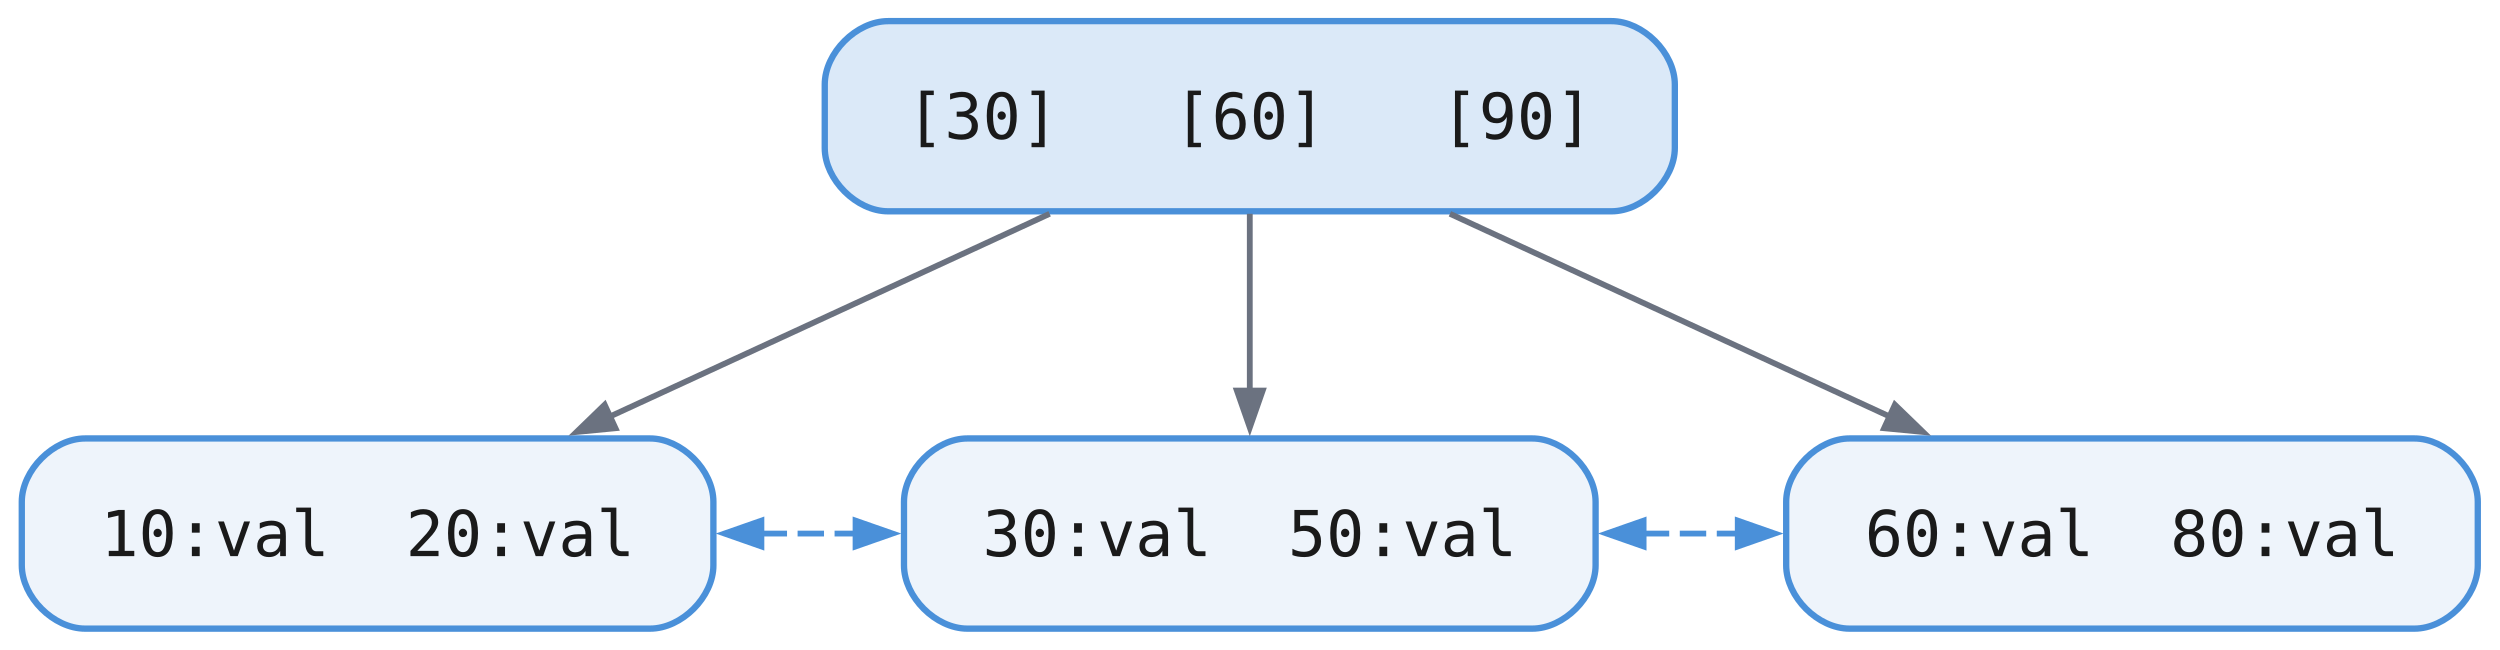
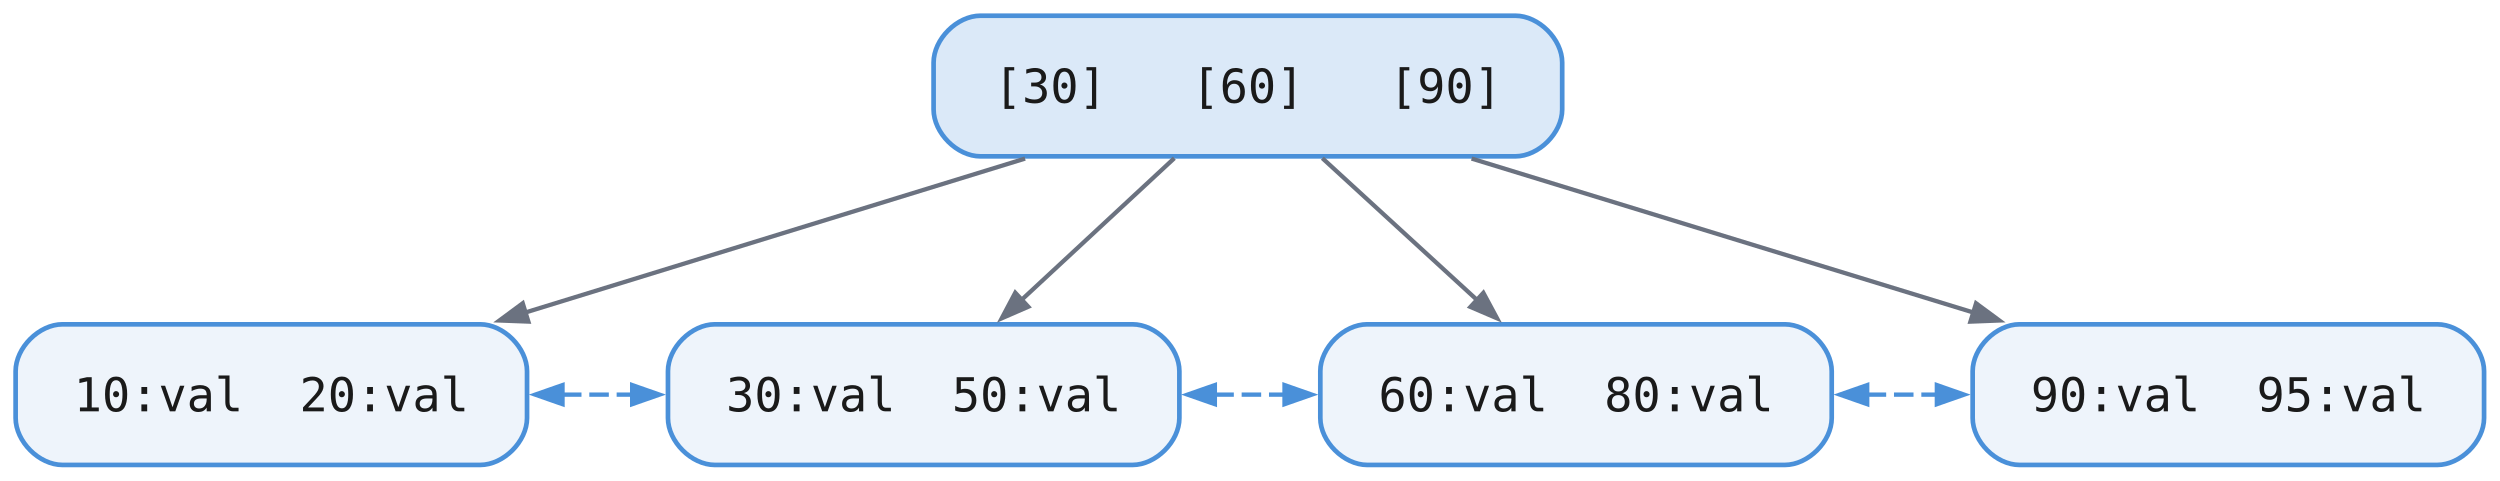
- <svg xmlns="http://www.w3.org/2000/svg" width="631" height="164" viewBox="0.00 0.00 473.00 123.00">
+ <svg xmlns="http://www.w3.org/2000/svg" width="853" height="164" viewBox="0.00 0.00 640.00 123.00">
  <g id="graph0" class="graph" transform="scale(1 1) rotate(0) translate(4 119)">
    <g id="node1" class="node">
-       <path fill="#dbe9f8" stroke="#4a90d9" stroke-width="1.2" d="M300.92,-115C300.92,-115 164,-115 164,-115 158,-115 152,-109 152,-103 152,-103 152,-91 152,-91 152,-85 158,-79 164,-79 164,-79 300.92,-79 300.92,-79 306.92,-79 312.92,-85 312.92,-91 312.92,-91 312.92,-103 312.92,-103 312.92,-109 306.92,-115 300.92,-115" />
-       <text xml:space="preserve" text-anchor="middle" x="232.46" y="-92.72" font-family="Menlo,Consolas,monospace" font-size="12.00" fill="#1a1a1a">[30]   [60]   [90]</text>
+       <path fill="#dbe9f8" stroke="#4a90d9" stroke-width="1.2" d="M383.92,-115C383.92,-115 247,-115 247,-115 241,-115 235,-109 235,-103 235,-103 235,-91 235,-91 235,-85 241,-79 247,-79 247,-79 383.92,-79 383.92,-79 389.92,-79 395.92,-85 395.92,-91 395.92,-91 395.92,-103 395.92,-103 395.92,-109 389.92,-115 383.92,-115" />
+       <text xml:space="preserve" text-anchor="middle" x="315.46" y="-92.72" font-family="Menlo,Consolas,monospace" font-size="12.00" fill="#1a1a1a">[30]   [60]   [90]</text>
    </g>
    <g id="node2" class="node">
      <path fill="#eef4fb" stroke="#4a90d9" stroke-width="1.2" d="M118.92,-36C118.92,-36 12,-36 12,-36 6,-36 0,-30 0,-24 0,-24 0,-12 0,-12 0,-6 6,0 12,0 12,0 118.92,0 118.92,0 124.92,0 130.92,-6 130.92,-12 130.92,-12 130.92,-24 130.92,-24 130.92,-30 124.92,-36 118.92,-36" />
      <text xml:space="preserve" text-anchor="middle" x="65.46" y="-13.72" font-family="Menlo,Consolas,monospace" font-size="12.00" fill="#1a1a1a">10:val  20:val</text>
    </g>
    <g id="edge1" class="edge">
-       <path fill="none" stroke="#6b7280" stroke-width="1.1" d="M194.57,-78.53C169.78,-67.1 137.26,-52.1 111.05,-40.02" />
-       <polygon fill="#6b7280" stroke="#6b7280" stroke-width="1.1" points="112.39,-37.94 105.01,-37.23 110.34,-42.39 112.39,-37.94" />
+       <path fill="none" stroke="#6b7280" stroke-width="1.1" d="M258.42,-78.43C220.18,-66.65 169.76,-51.12 130.05,-38.89" />
+       <polygon fill="#6b7280" stroke="#6b7280" stroke-width="1.1" points="131.26,-36.7 123.85,-36.98 129.82,-41.39 131.26,-36.7" />
    </g>
    <g id="node3" class="node">
      <path fill="#eef4fb" stroke="#4a90d9" stroke-width="1.2" d="M285.92,-36C285.92,-36 179,-36 179,-36 173,-36 167,-30 167,-24 167,-24 167,-12 167,-12 167,-6 173,0 179,0 179,0 285.92,0 285.92,0 291.92,0 297.92,-6 297.92,-12 297.92,-12 297.92,-24 297.92,-24 297.92,-30 291.92,-36 285.92,-36" />
      <text xml:space="preserve" text-anchor="middle" x="232.46" y="-13.72" font-family="Menlo,Consolas,monospace" font-size="12.00" fill="#1a1a1a">30:val  50:val</text>
    </g>
    <g id="edge2" class="edge">
-       <path fill="none" stroke="#6b7280" stroke-width="1.1" d="M232.46,-78.53C232.46,-68.58 232.46,-55.94 232.46,-44.87" />
-       <polygon fill="#6b7280" stroke="#6b7280" stroke-width="1.1" points="234.91,-45.07 232.46,-38.07 230.01,-45.07 234.91,-45.07" />
+       <path fill="none" stroke="#6b7280" stroke-width="1.1" d="M296.63,-78.53C285.06,-67.8 270.1,-53.92 257.54,-42.27" />
+       <polygon fill="#6b7280" stroke="#6b7280" stroke-width="1.1" points="259.24,-40.5 252.44,-37.54 255.91,-44.09 259.24,-40.5" />
    </g>
    <g id="node4" class="node">
      <path fill="#eef4fb" stroke="#4a90d9" stroke-width="1.2" d="M452.92,-36C452.92,-36 346,-36 346,-36 340,-36 334,-30 334,-24 334,-24 334,-12 334,-12 334,-6 340,0 346,0 346,0 452.92,0 452.92,0 458.92,0 464.92,-6 464.92,-12 464.92,-12 464.92,-24 464.92,-24 464.92,-30 458.92,-36 452.92,-36" />
      <text xml:space="preserve" text-anchor="middle" x="399.46" y="-13.72" font-family="Menlo,Consolas,monospace" font-size="12.00" fill="#1a1a1a">60:val  80:val</text>
    </g>
    <g id="edge3" class="edge">
-       <path fill="none" stroke="#6b7280" stroke-width="1.1" d="M270.35,-78.53C295.14,-67.1 327.66,-52.1 353.87,-40.02" />
-       <polygon fill="#6b7280" stroke="#6b7280" stroke-width="1.1" points="354.58,-42.39 359.91,-37.23 352.53,-37.94 354.58,-42.39" />
+       <path fill="none" stroke="#6b7280" stroke-width="1.1" d="M334.52,-78.53C346.33,-67.7 361.64,-53.67 374.43,-41.95" />
+       <polygon fill="#6b7280" stroke="#6b7280" stroke-width="1.1" points="375.74,-44.06 379.25,-37.53 372.43,-40.45 375.74,-44.06" />
+     </g>
+     <g id="node5" class="node">
+       <path fill="#eef4fb" stroke="#4a90d9" stroke-width="1.2" d="M619.92,-36C619.92,-36 513,-36 513,-36 507,-36 501,-30 501,-24 501,-24 501,-12 501,-12 501,-6 507,0 513,0 513,0 619.92,0 619.92,0 625.92,0 631.92,-6 631.92,-12 631.92,-12 631.92,-24 631.92,-24 631.92,-30 625.92,-36 619.92,-36" />
+       <text xml:space="preserve" text-anchor="middle" x="566.46" y="-13.72" font-family="Menlo,Consolas,monospace" font-size="12.00" fill="#1a1a1a">90:val  95:val</text>
    </g>
    <g id="edge4" class="edge">
+       <path fill="none" stroke="#6b7280" stroke-width="1.1" d="M372.73,-78.43C411.04,-66.68 461.53,-51.19 501.36,-38.97" />
+       <polygon fill="#6b7280" stroke="#6b7280" stroke-width="1.1" points="501.87,-41.38 507.84,-36.98 500.43,-36.69 501.87,-41.38" />
+     </g>
+     <g id="edge5" class="edge">
      <path fill="none" stroke="#4a90d9" stroke-width="1.1" stroke-dasharray="5,2" d="M139.86,-18C145.97,-18 152.07,-18 158.17,-18" />
      <polygon fill="#4a90d9" stroke="#4a90d9" stroke-width="1.1" points="140.01,-15.55 133.01,-18 140.01,-20.45 140.01,-15.55" />
      <polygon fill="#4a90d9" stroke="#4a90d9" stroke-width="1.1" points="157.83,-20.45 164.83,-18 157.83,-15.55 157.83,-20.45" />
    </g>
-     <g id="edge5" class="edge">
+     <g id="edge6" class="edge">
      <path fill="none" stroke="#4a90d9" stroke-width="1.1" stroke-dasharray="5,2" d="M306.86,-18C312.97,-18 319.07,-18 325.17,-18" />
      <polygon fill="#4a90d9" stroke="#4a90d9" stroke-width="1.1" points="307.01,-15.55 300.01,-18 307.01,-20.45 307.01,-15.55" />
      <polygon fill="#4a90d9" stroke="#4a90d9" stroke-width="1.1" points="324.83,-20.45 331.83,-18 324.83,-15.55 324.83,-20.45" />
    </g>
+     <g id="edge7" class="edge">
+       <path fill="none" stroke="#4a90d9" stroke-width="1.1" stroke-dasharray="5,2" d="M473.86,-18C479.97,-18 486.07,-18 492.17,-18" />
+       <polygon fill="#4a90d9" stroke="#4a90d9" stroke-width="1.1" points="474.01,-15.55 467.01,-18 474.01,-20.45 474.01,-15.55" />
+       <polygon fill="#4a90d9" stroke="#4a90d9" stroke-width="1.1" points="491.83,-20.45 498.83,-18 491.83,-15.55 491.83,-20.45" />
+     </g>
  </g>
</svg>
